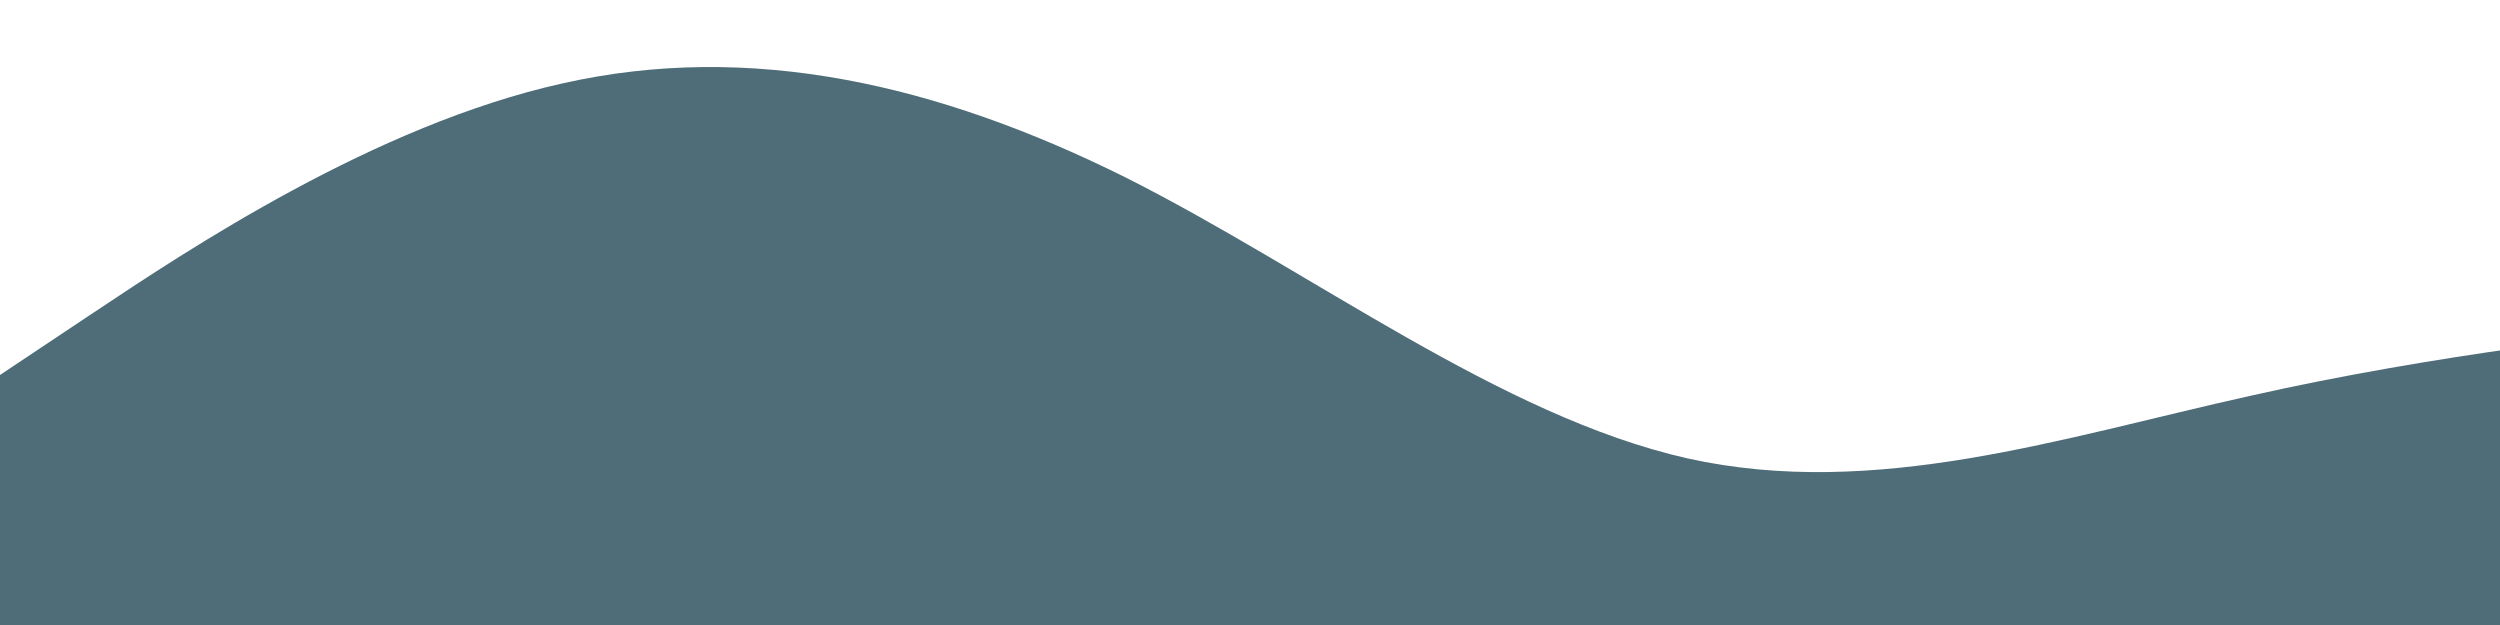
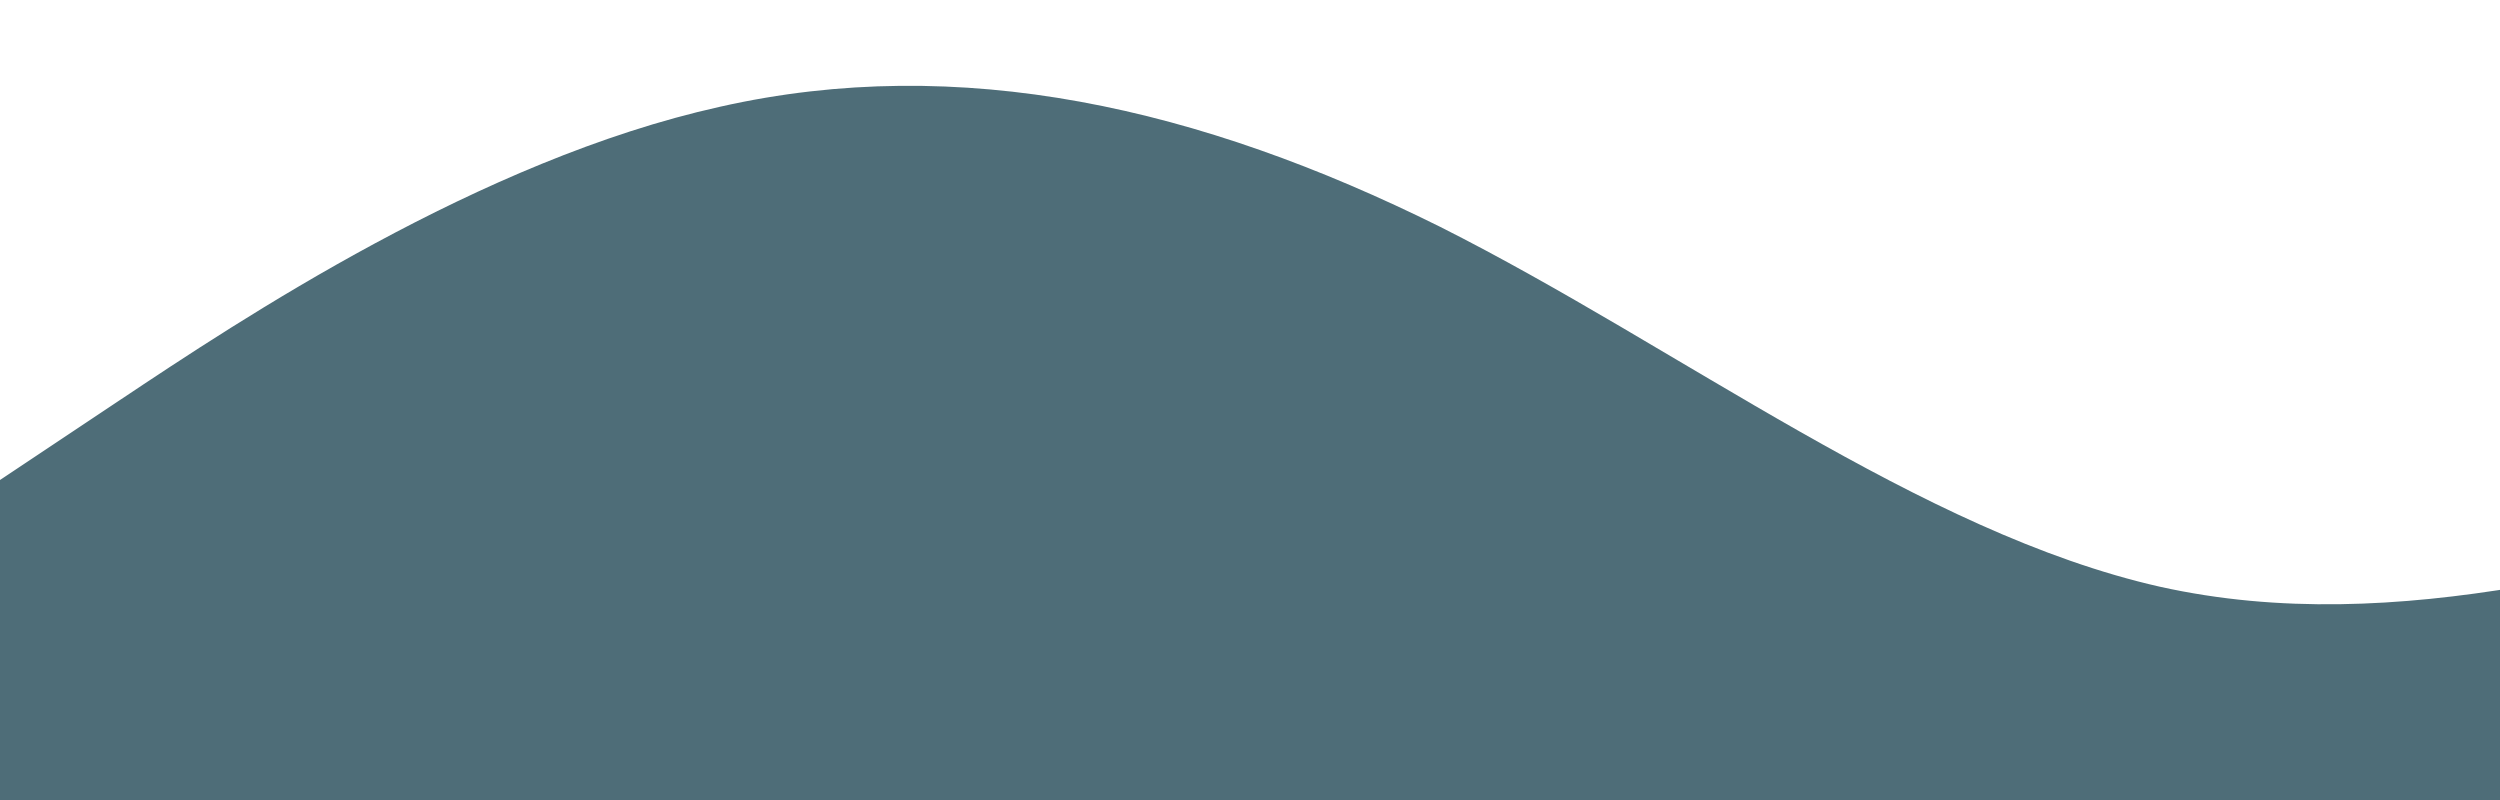
- <svg xmlns="http://www.w3.org/2000/svg" viewBox="0 0 1280 320">
+ <svg xmlns="http://www.w3.org/2000/svg" viewBox="0 0 1000 320">
  <path fill="#224957" fill-opacity="0.8" d="M0,192L48,160C96,128,192,64,288,42.7C384,21,480,43,576,90.7C672,139,768,213,864,234.7C960,256,1056,224,1152,202.7C1248,181,1344,171,1392,165.3L1440,160L1440,320L1392,320C1344,320,1248,320,1152,320C1056,320,960,320,864,320C768,320,672,320,576,320C480,320,384,320,288,320C192,320,96,320,48,320L0,320Z" />
</svg>
